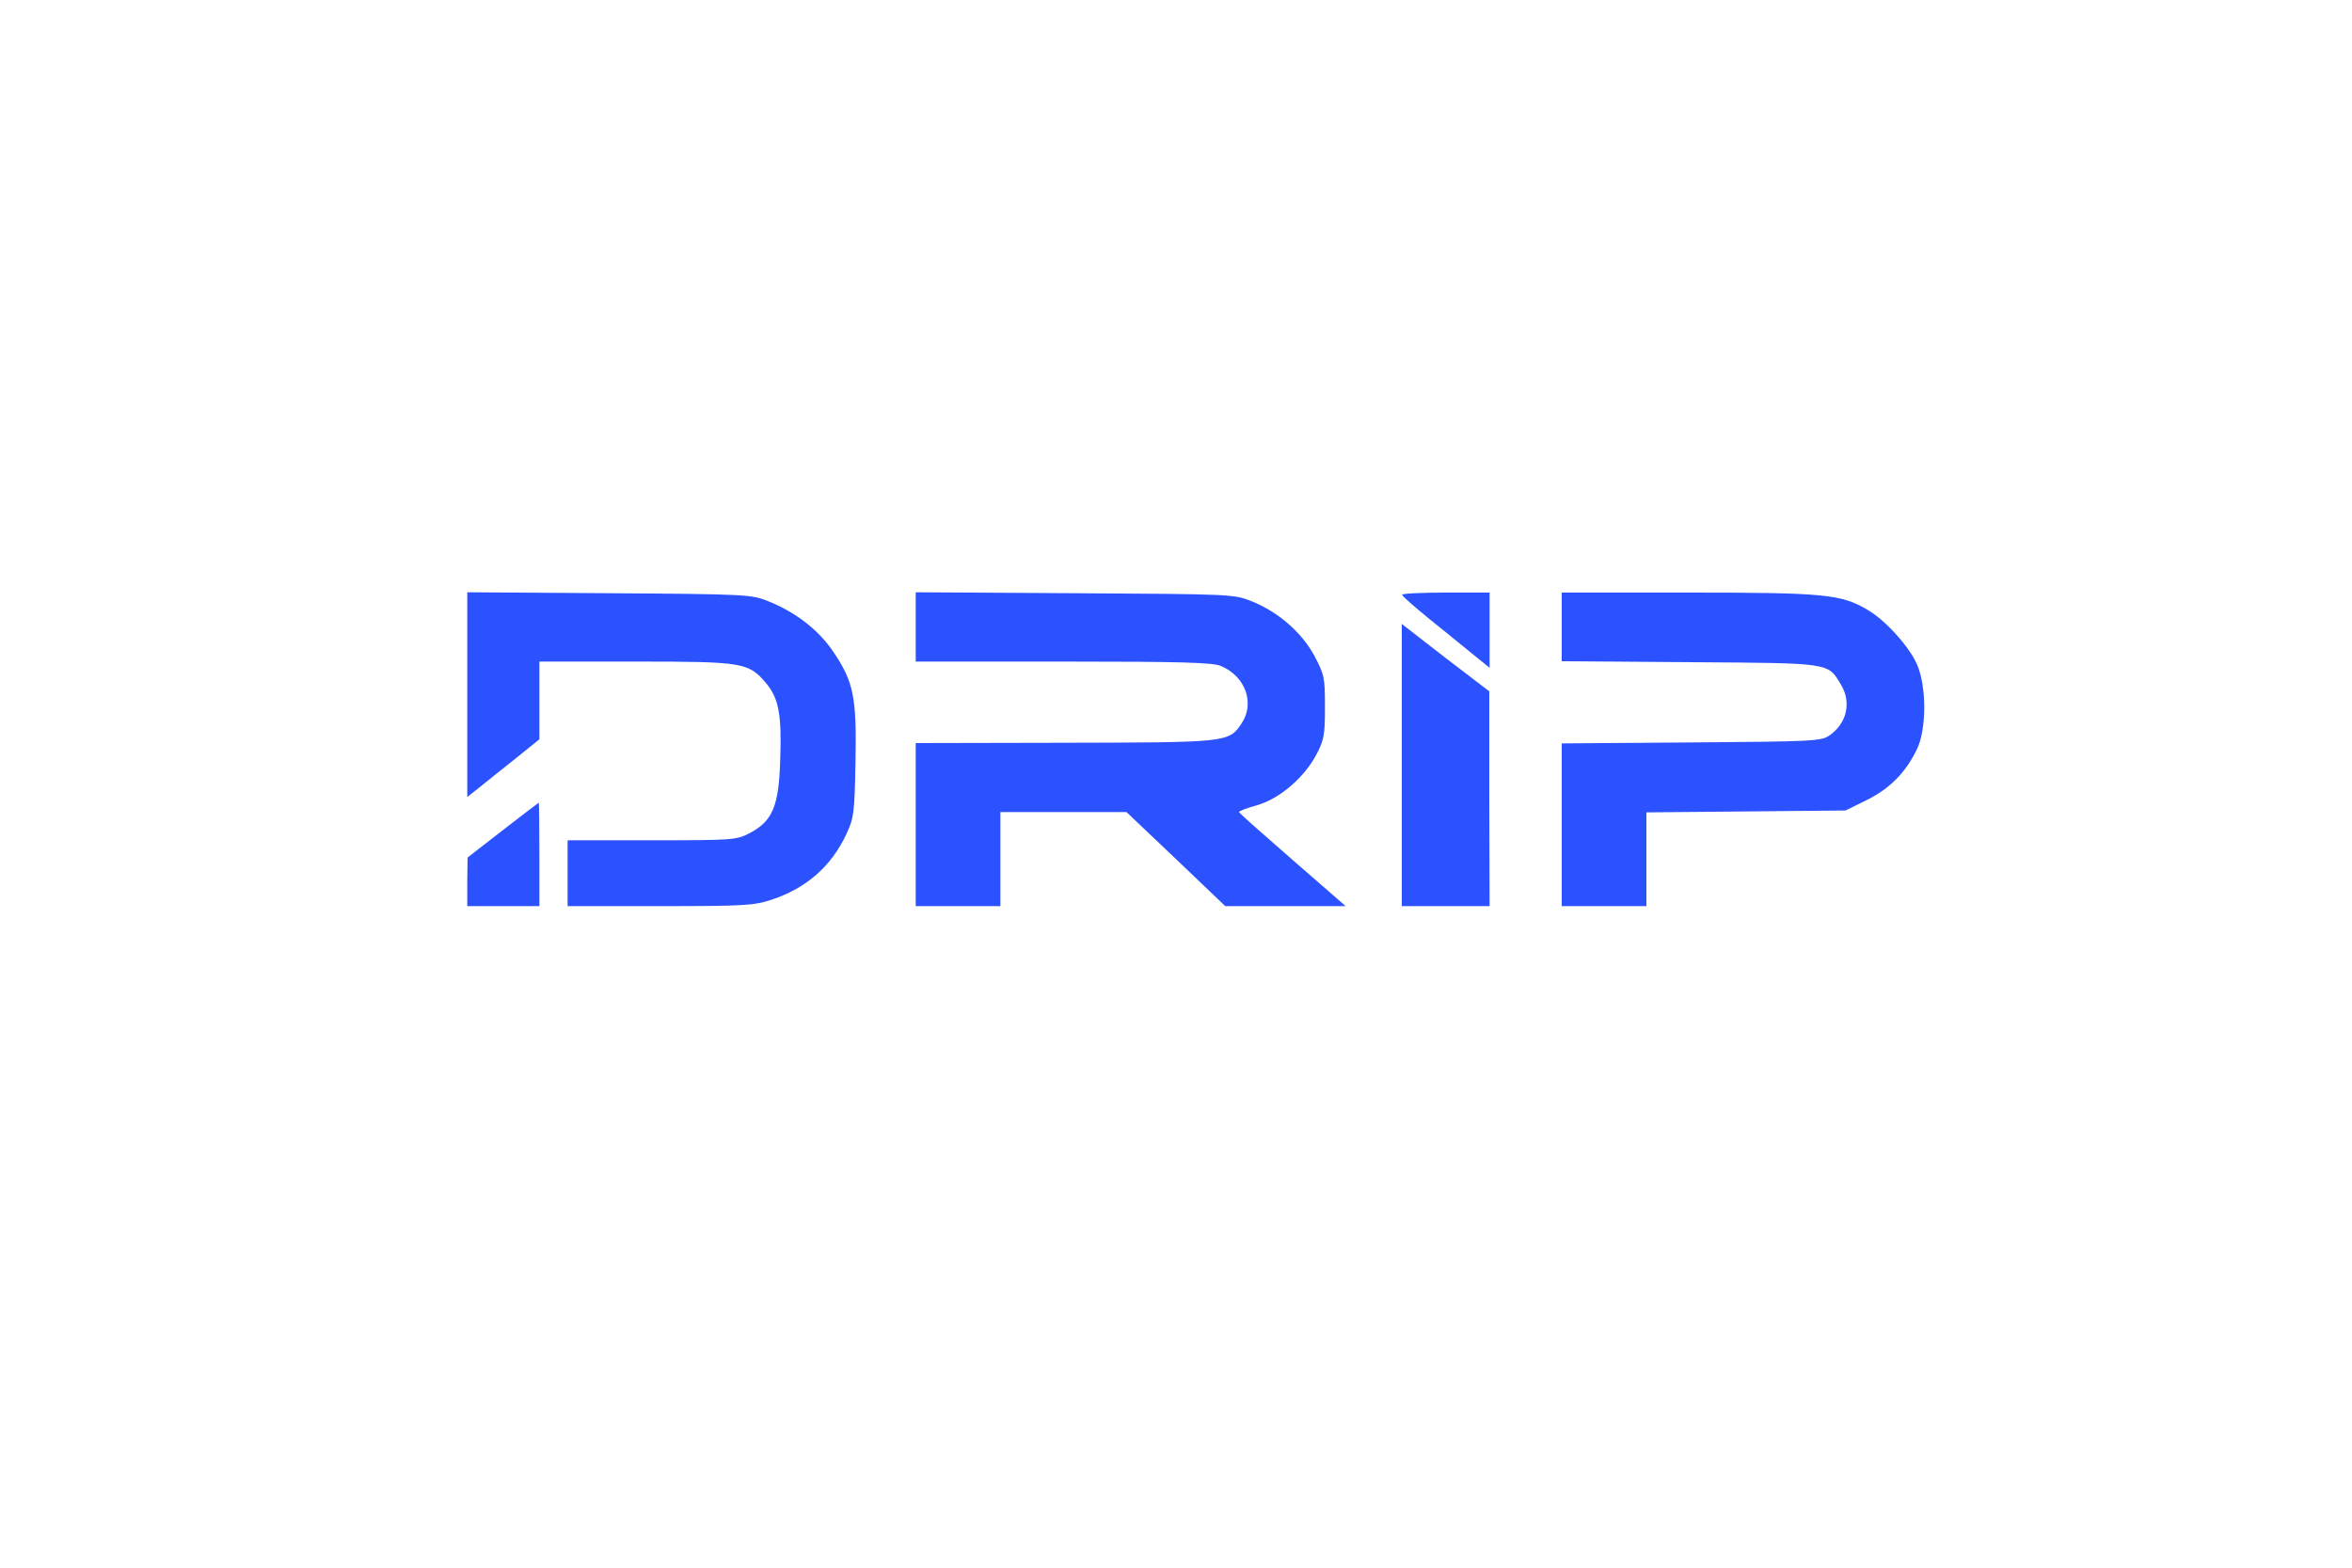
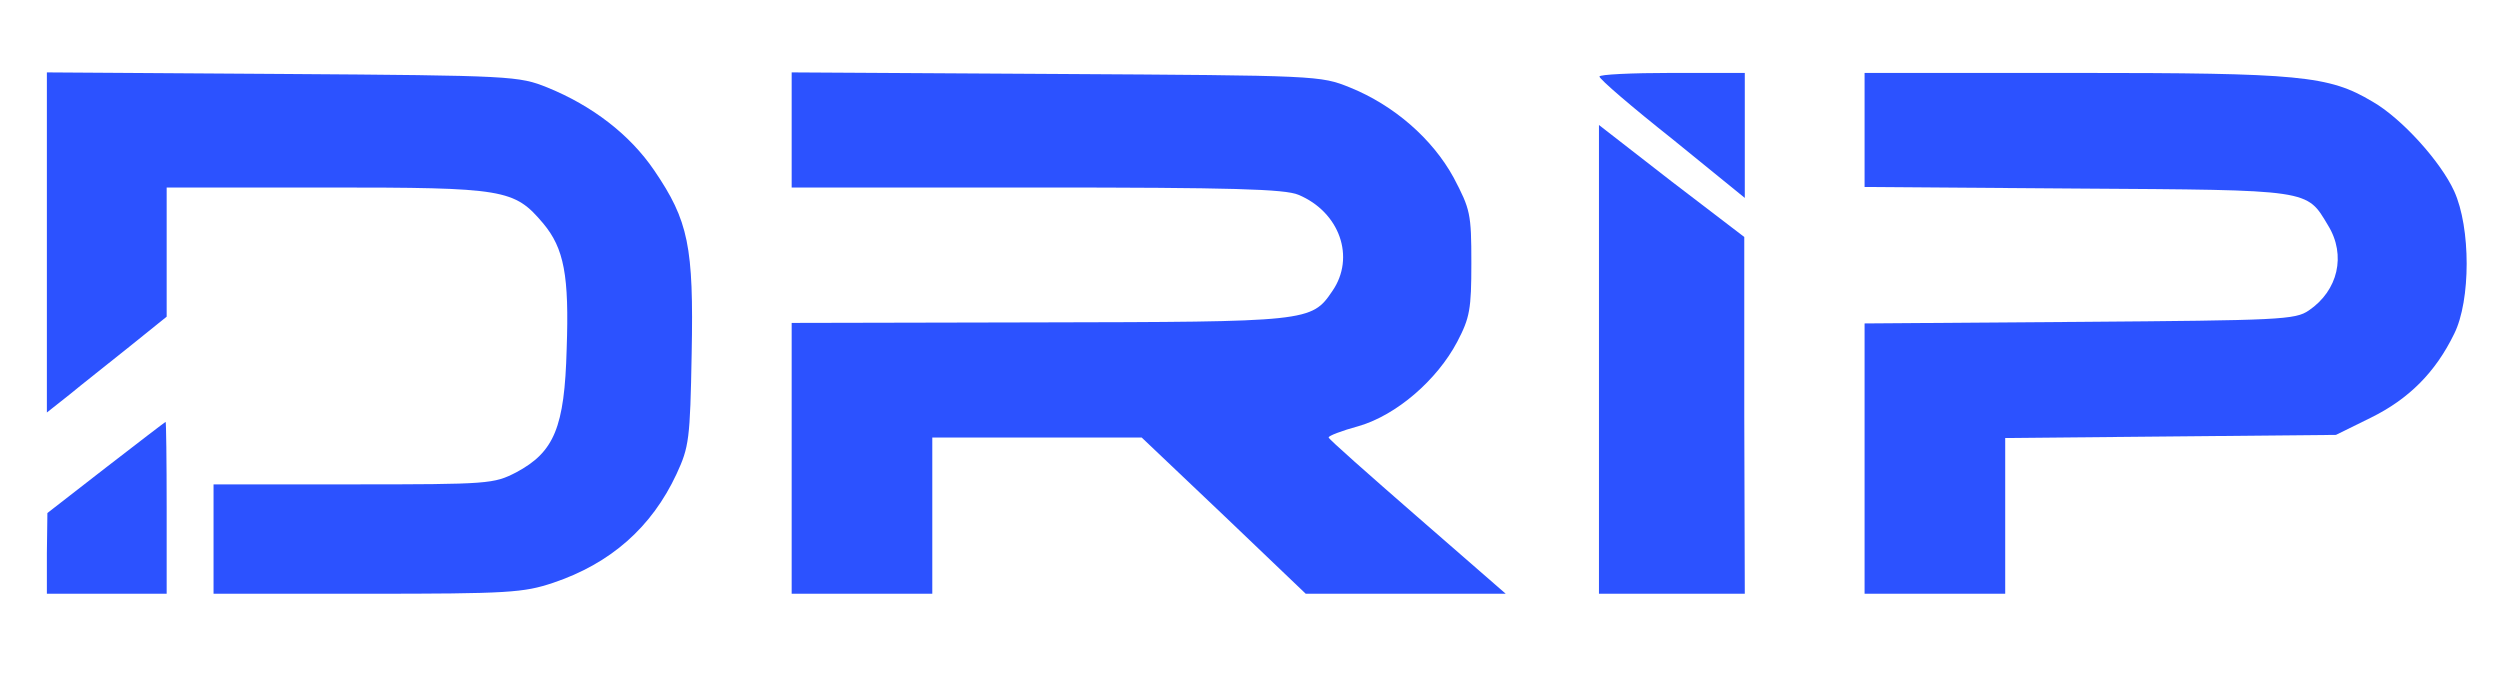
- <svg xmlns="http://www.w3.org/2000/svg" version="1.0" width="750pt" height="500pt" viewBox="0 0 750 500" preserveAspectRatio="xMidYMid meet">
+ <svg xmlns="http://www.w3.org/2000/svg" version="1.0" width="480" height="130" viewBox="140 175 480 130" preserveAspectRatio="xMidYMid meet">
  <g transform="translate(0,500) scale(0.1,-0.1)" fill="#2C52FF" stroke="none">
    <path d="M1490 2784 l0 -326 43 34 c23 19 75 60 115 92 l72 58 0 124 0 124 308 0 c342 0 359 -3 415 -69 40 -48 50 -100 45 -241 -4 -151 -24 -198 -97 -237 -43 -22 -51 -23 -313 -23 l-268 0 0 -105 0 -105 295 0 c272 0 300 2 357 21 110 37 189 106 237 209 24 52 26 66 29 231 4 206 -6 255 -72 352 -47 69 -119 124 -205 159 -55 22 -66 23 -508 26 l-453 3 0 -327z" />
    <path d="M2920 3001 l0 -111 470 0 c376 0 477 -3 503 -14 79 -33 110 -120 65 -185 -40 -59 -46 -59 -565 -60 l-473 -1 0 -260 0 -260 135 0 135 0 0 150 0 150 201 0 201 0 158 -150 157 -150 192 0 192 0 -170 148 c-93 81 -170 149 -170 152 -1 3 25 13 58 22 72 21 150 88 189 162 24 46 27 62 27 151 0 95 -2 103 -34 164 -41 75 -115 139 -199 173 -57 23 -61 23 -564 26 l-508 3 0 -110z" />
    <path d="M4471 3103 c0 -5 63 -59 140 -120 l139 -113 0 120 0 120 -140 0 c-77 0 -140 -3 -139 -7z" />
    <path d="M4980 3000 l0 -109 408 -3 c452 -3 440 -1 482 -71 35 -57 19 -125 -37 -163 -26 -18 -55 -19 -440 -22 l-413 -3 0 -259 0 -260 135 0 135 0 0 149 0 150 318 3 317 3 67 33 c73 36 124 87 160 161 32 64 32 204 0 274 -26 57 -101 140 -157 172 -84 50 -138 55 -572 55 l-403 0 0 -110z" />
    <path d="M4470 2560 l0 -450 140 0 140 0 -1 343 0 342 -140 107 -139 108 0 -450z" />
    <path d="M1603 2352 l-112 -87 -1 -77 0 -78 115 0 115 0 0 165 c0 91 -1 165 -2 165 -2 -1 -53 -40 -115 -88z" />
  </g>
</svg>
